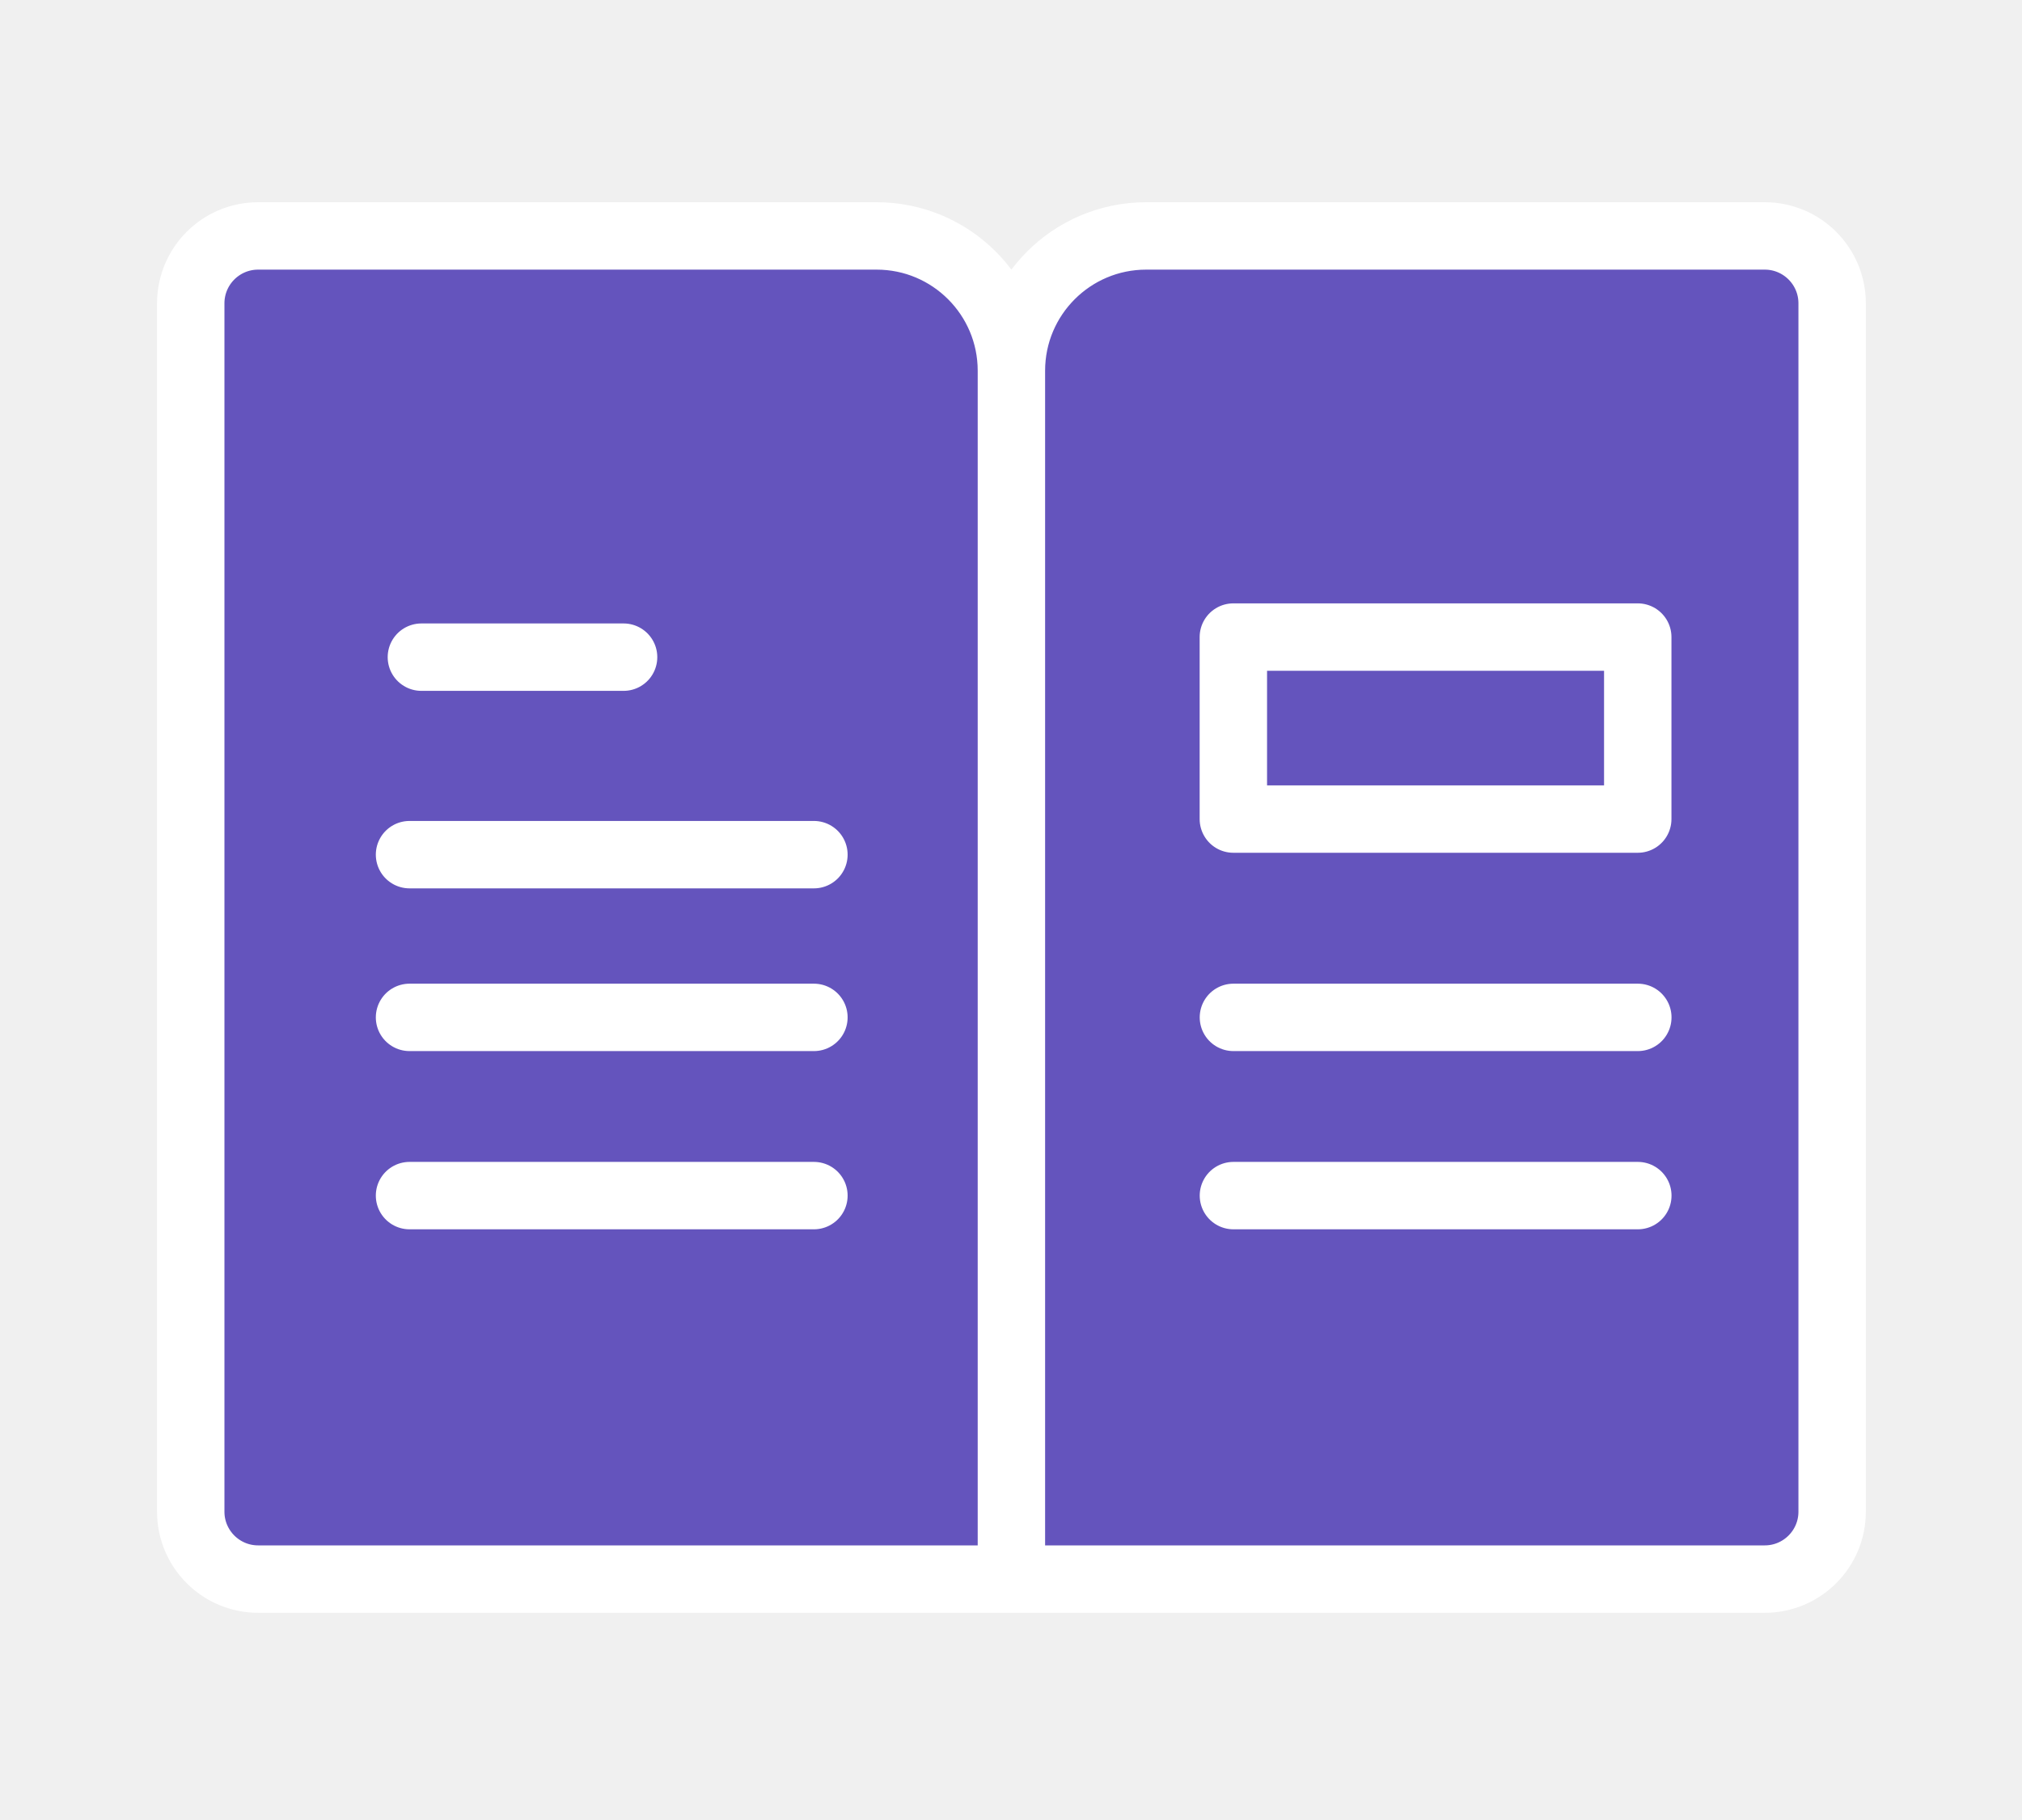
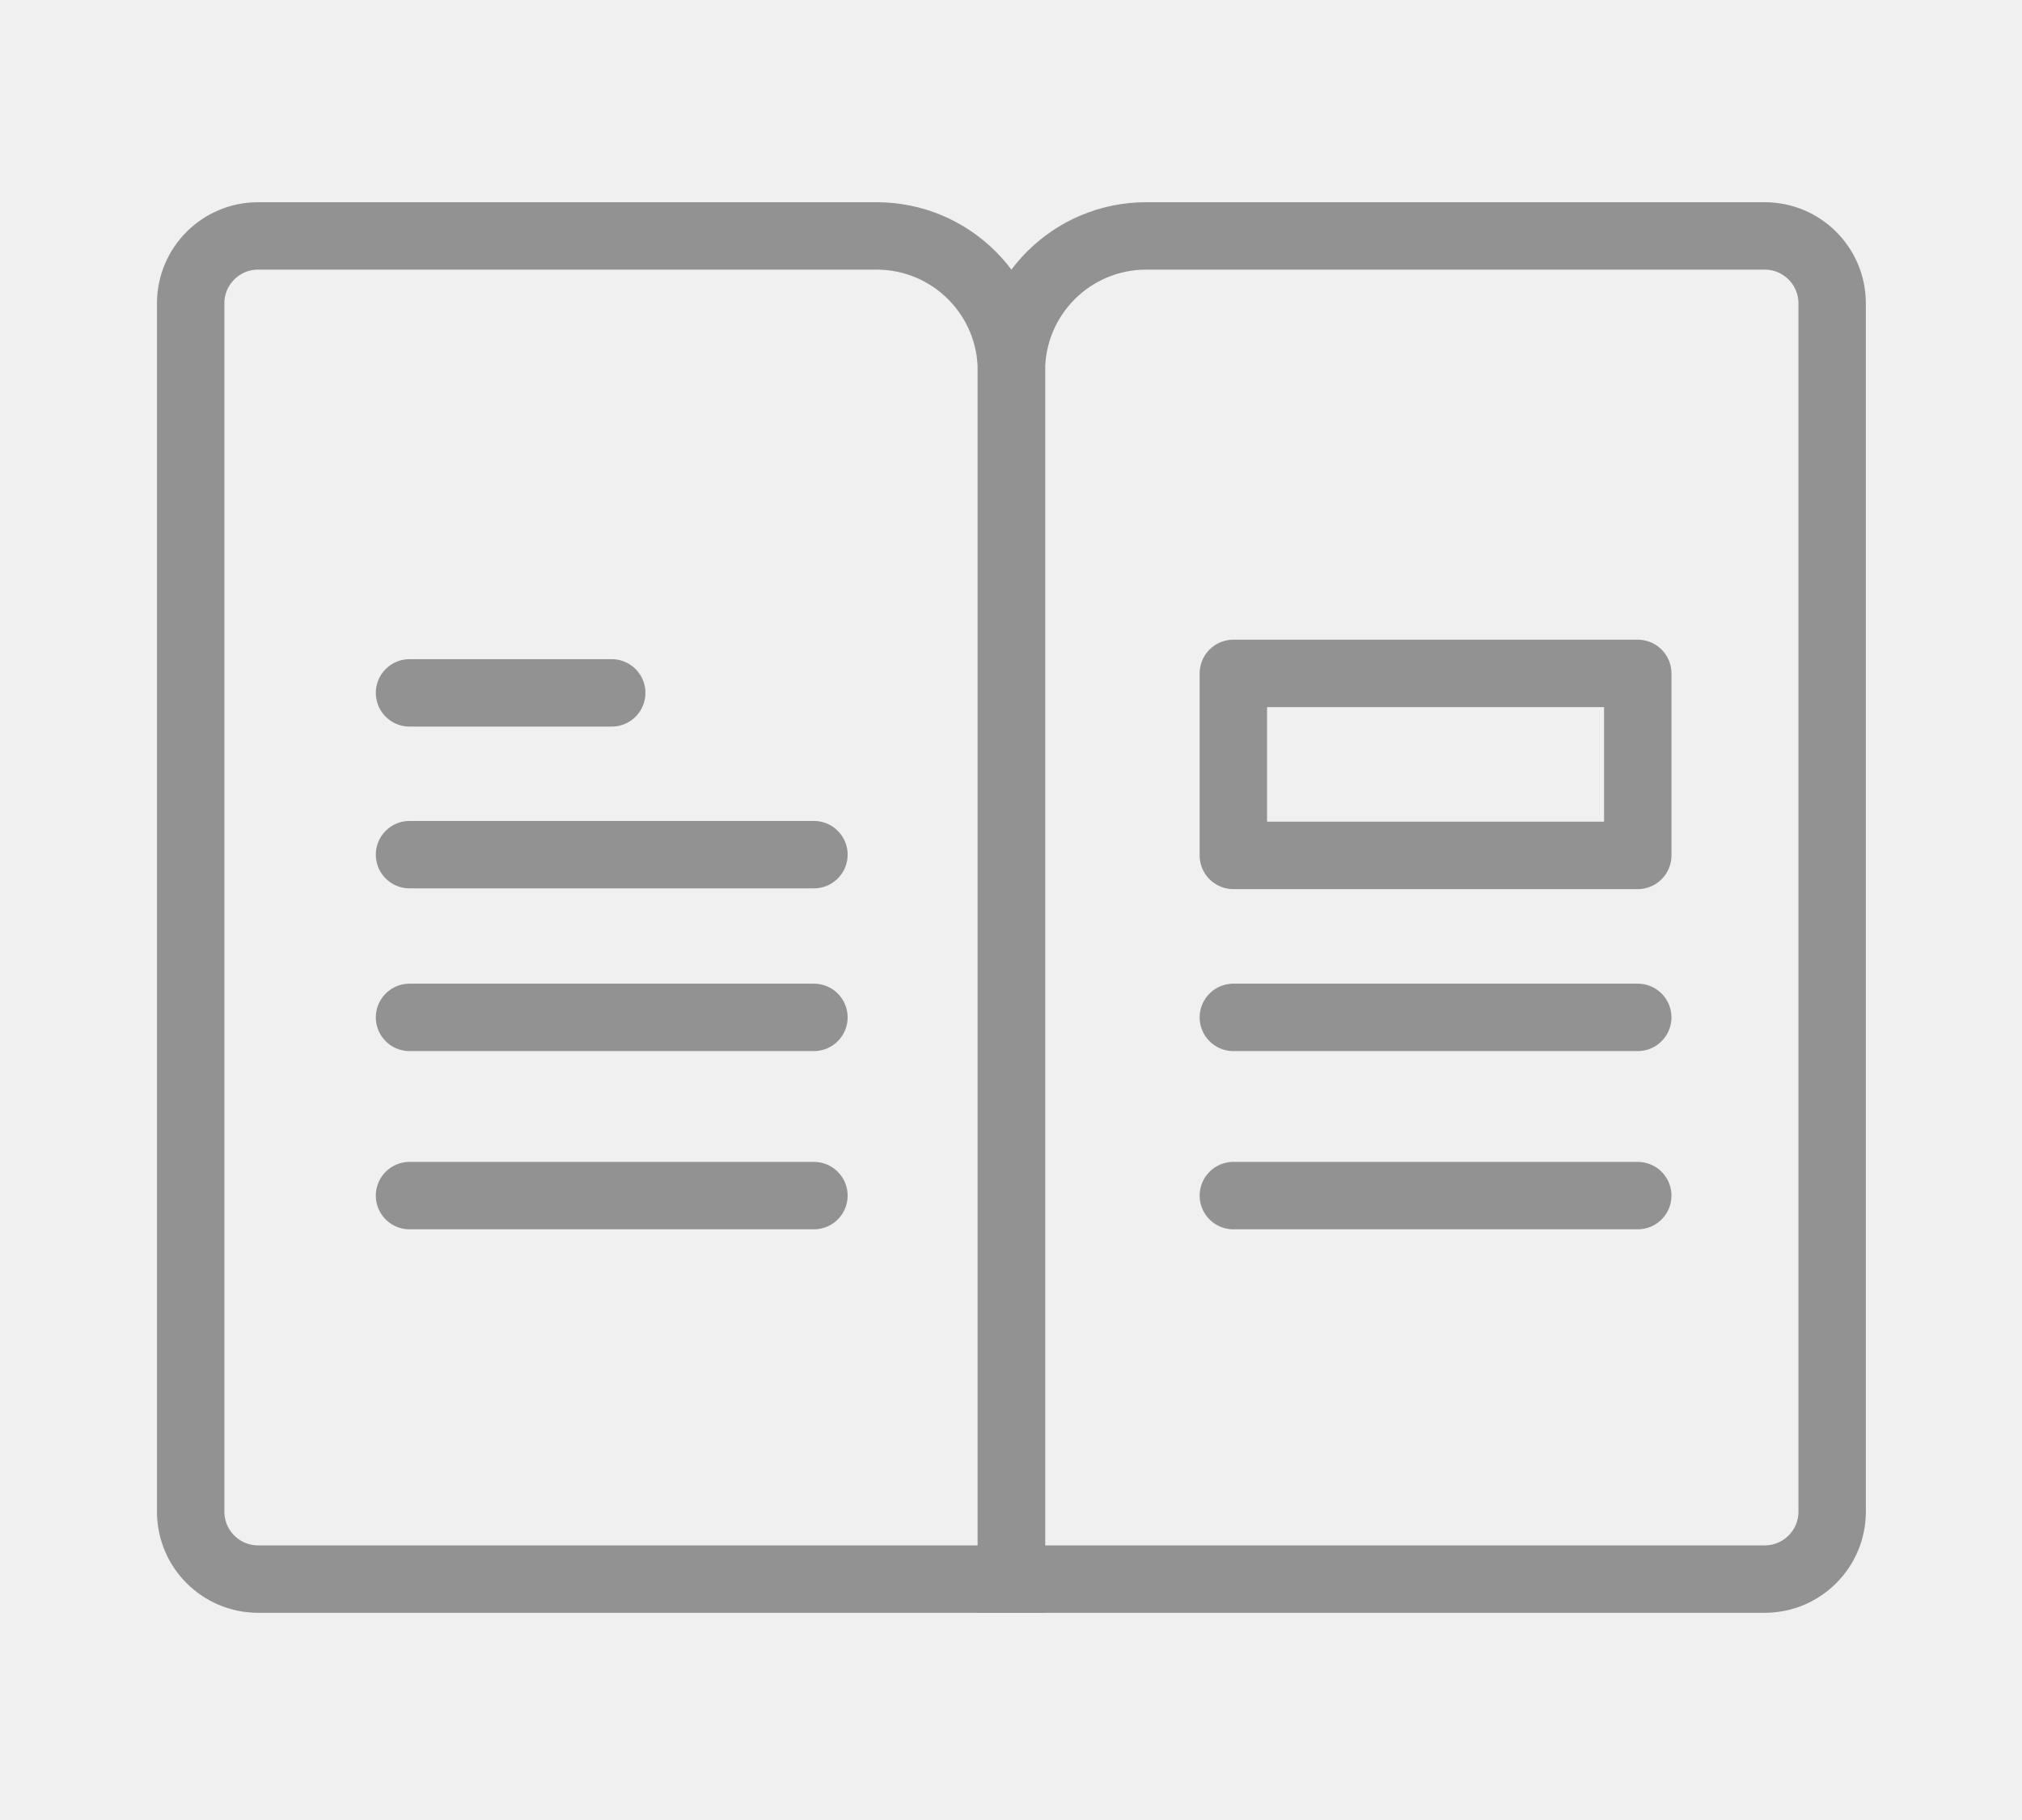
- <svg xmlns="http://www.w3.org/2000/svg" width="30" height="27" viewBox="0 0 30 27">
-   <g fill="none" fill-rule="evenodd" stroke="#FFF">
-     <path fill="#6454BD" d="M3.829 3.5h9.177a2 2 0 0 1 2 2v17.926H3.83a1 1 0 0 1-1-1V4.5a1 1 0 0 1 1-1zM26.183 3.5h-9.177a2 2 0 0 0-2 2v17.926h11.177a1 1 0 0 0 1-1V4.5a1 1 0 0 0-1-1z" />
-     <path stroke-linecap="round" stroke-linejoin="round" d="M6.252 9.749h3M6.076 12.679h6M6.076 15.093h6M6.076 17.737h6M18.3 15.093h6M18.3 17.737h6M18.299 9.451h6v2.7h-6z" />
+ <svg xmlns="http://www.w3.org/2000/svg" width="30px" height="27px" viewBox="0 0 30 27" version="1.1">
+   <defs />
+   <g id="Symbols" stroke="none" stroke-width="1" fill="none" fill-rule="evenodd" opacity="0.5">
+     <g id="feedIcon_" stroke="#333333">
+       <g id="Group-7" transform="translate(2.829021, 3.5)">
+         <path d="M1,0 L10.177,0 L10.177,-2.22044605e-16 C11.282,5.56104062e-16 12.177,0.895 12.177,2 L12.177,19.926 L1,19.926 L1,19.926 C0.448,19.926 1.91872266e-15,19.478 -1.11022302e-16,18.926 L0,1 L-1.11022302e-16,1 C-1.78657678e-16,0.448 0.448,-9.5692398e-18 1,-1.11022302e-16 Z" id="Rectangle-5" />
+         <path d="M13.177,0 L22.354,0 L22.354,-2.22044605e-16 C23.459,5.56104062e-16 24.354,0.895 24.354,2 L24.354,19.926 L13.177,19.926 L13.177,19.926 C12.625,19.926 12.177,19.478 12.177,18.926 L12.177,1 L12.177,1 C12.177,0.448 12.625,-9.5692398e-18 13.177,-1.11022302e-16 Z" id="Rectangle-5-Copy" transform="translate(18.2656, 9.963054) scale(-1, 1) translate(-18.2656, -9.963054) " />
+         <path d="M3.247,6.779 L6.247,6.779" id="Line-3-Copy-6" stroke-linecap="round" stroke-linejoin="round" />
+         <path d="M3.247,9.179 L9.247,9.179" id="Line-3-Copy-9" stroke-linecap="round" stroke-linejoin="round" />
+         <path d="M3.247,11.593 L9.247,11.593" id="Line-3-Copy-2" stroke-linecap="round" stroke-linejoin="round" />
+         <path d="M3.247,14.237 L9.247,14.237" id="Line-3-Copy-7" stroke-linecap="round" stroke-linejoin="round" />
+         <path d="M15.47,11.593 L21.47,11.593" id="Line-3-Copy-5" stroke-linecap="round" stroke-linejoin="round" />
+         <path d="M15.47,14.237 L21.47,14.237" id="Line-3-Copy-8" stroke-linecap="round" stroke-linejoin="round" />
+         <rect id="Rectangle-6" stroke-linecap="round" stroke-linejoin="round" x="15.47" y="6.49" width="6" height="2.7" />
+       </g>
+     </g>
  </g>
</svg>
